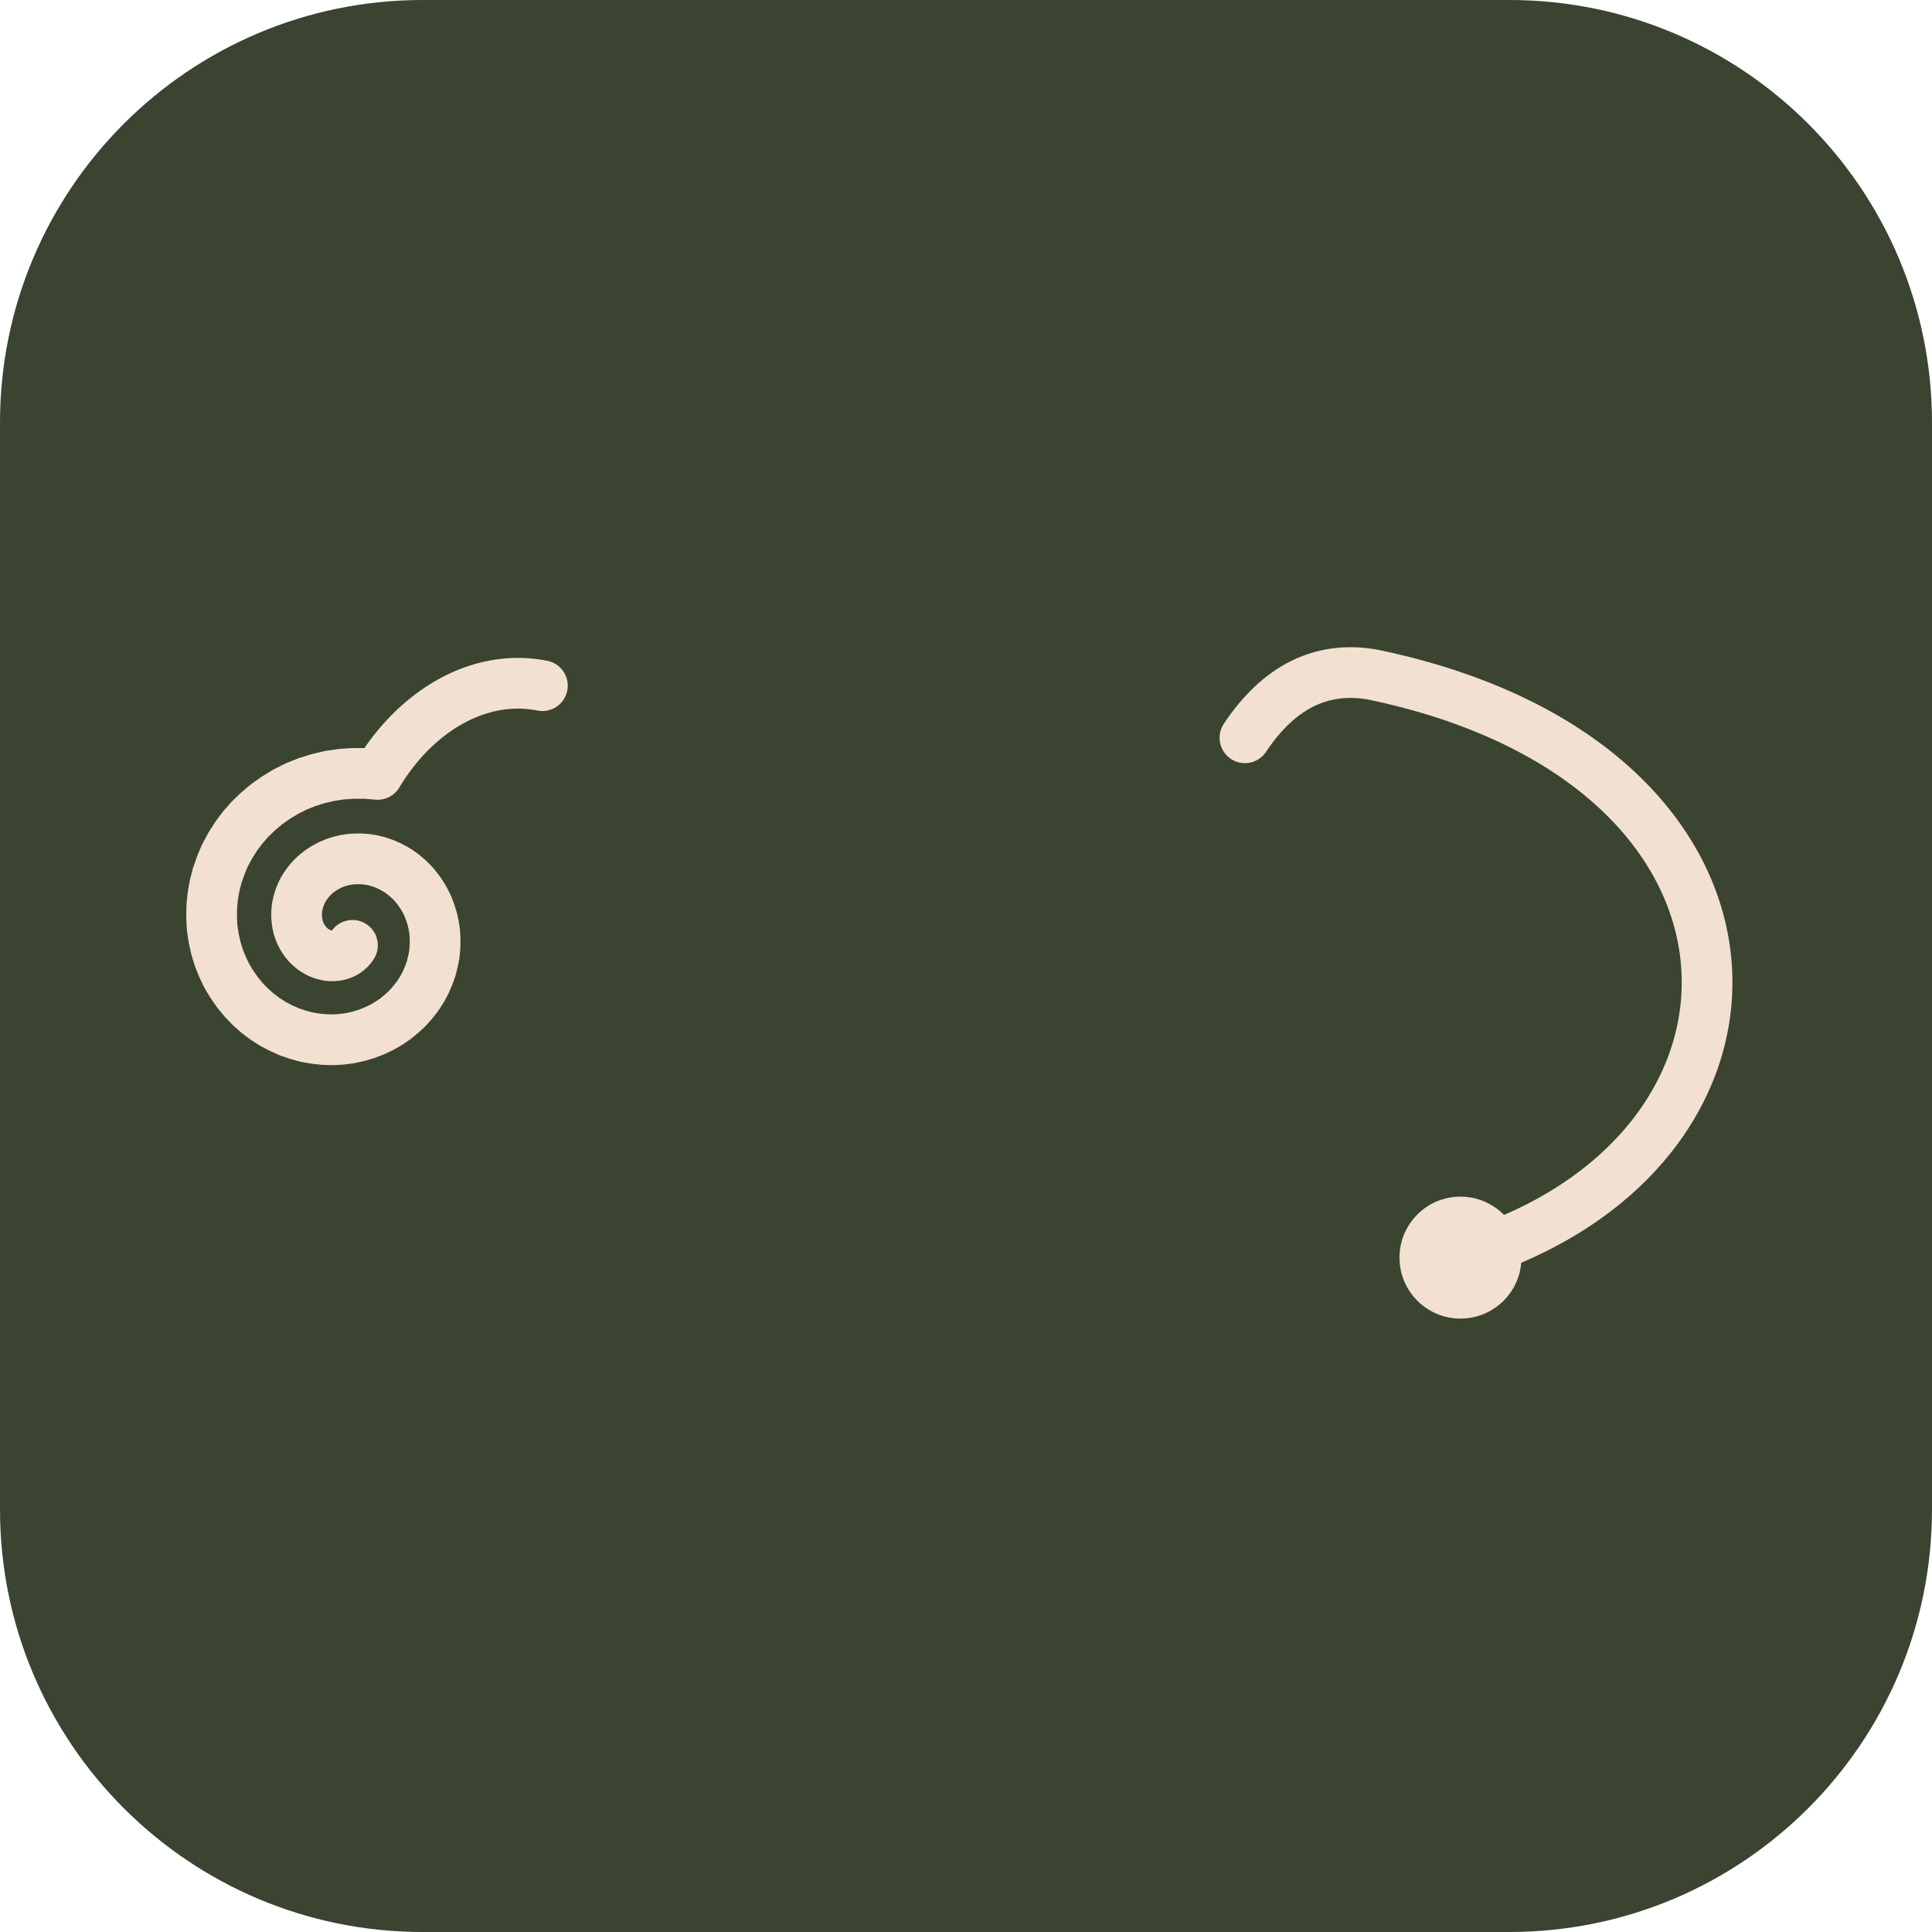
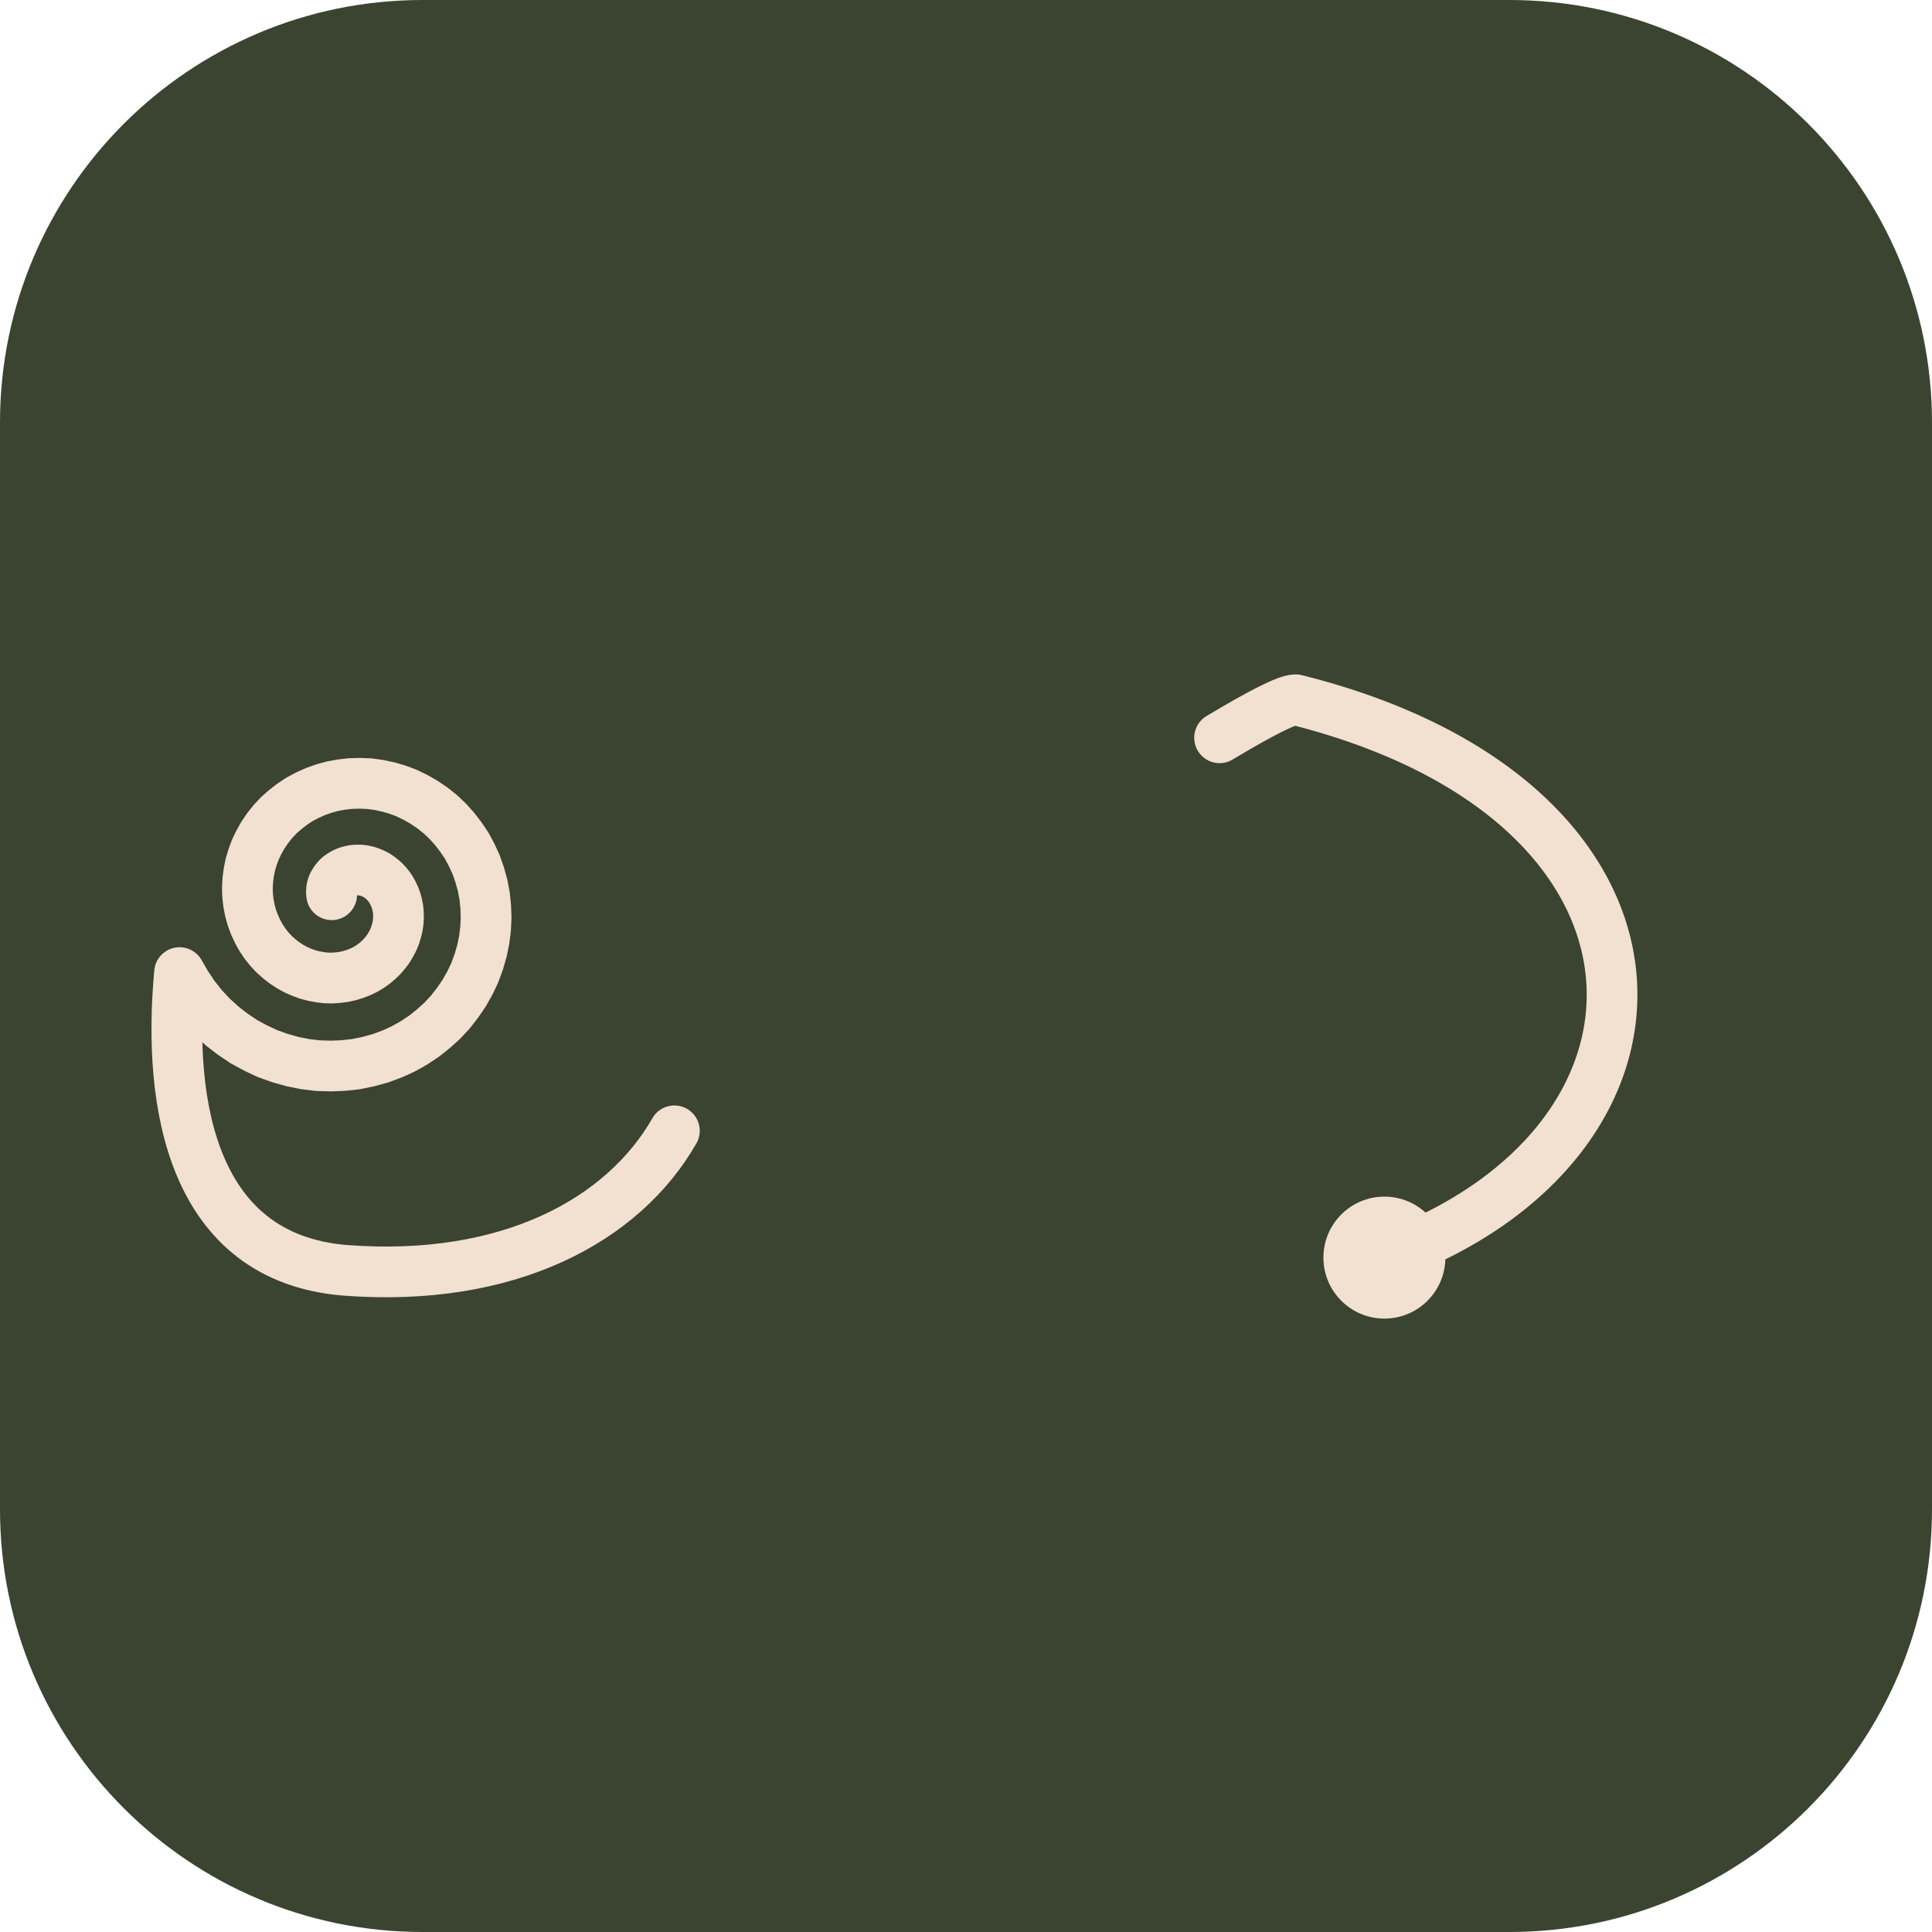
<svg xmlns="http://www.w3.org/2000/svg" viewBox="0 0 64 64" role="img" aria-label="Reflecting Journeys">
  <rect width="64" height="64" rx="14" fill="#3a4430" />
  <g transform="translate(32 32) scale(0.42) translate(-107 -55)" fill="none" stroke="#f2e0d1" stroke-width="4" stroke-linecap="round" stroke-linejoin="round">
-     <path d="M 58.61 53.37 L 58.53 53.49 L 58.43 53.61 L 58.32 53.72 L 58.2 53.82 L 58.06 53.92 L 57.91 54 L 57.74 54.07 L 57.57 54.13 L 57.38 54.17 L 57.19 54.19 L 56.98 54.2 L 56.78 54.19 L 56.57 54.15 L 56.35 54.1 L 56.14 54.03 L 55.92 53.94 L 55.72 53.82 L 55.51 53.69 L 55.32 53.53 L 55.13 53.36 L 54.96 53.16 L 54.8 52.95 L 54.65 52.71 L 54.52 52.46 L 54.41 52.2 L 54.32 51.92 L 54.26 51.63 L 54.22 51.32 L 54.2 51.01 L 54.21 50.69 L 54.24 50.37 L 54.31 50.05 L 54.4 49.72 L 54.52 49.4 L 54.66 49.09 L 54.84 48.78 L 55.05 48.48 L 55.28 48.19 L 55.54 47.92 L 55.82 47.67 L 56.13 47.44 L 56.46 47.23 L 56.82 47.04 L 57.19 46.88 L 57.58 46.75 L 57.99 46.65 L 58.41 46.58 L 58.84 46.55 L 59.28 46.55 L 59.72 46.58 L 60.16 46.65 L 60.61 46.76 L 61.05 46.91 L 61.48 47.09 L 61.9 47.31 L 62.31 47.56 L 62.71 47.86 L 63.08 48.18 L 63.43 48.54 L 63.75 48.93 L 64.05 49.35 L 64.32 49.8 L 64.55 50.27 L 64.74 50.77 L 64.9 51.28 L 65.02 51.82 L 65.1 52.36 L 65.13 52.92 L 65.12 53.49 L 65.07 54.06 L 64.96 54.63 L 64.82 55.19 L 64.62 55.75 L 64.38 56.3 L 64.1 56.83 L 63.77 57.34 L 63.39 57.83 L 62.98 58.3 L 62.52 58.73 L 62.03 59.14 L 61.5 59.5 L 60.94 59.83 L 60.35 60.11 L 59.74 60.35 L 59.1 60.54 L 58.44 60.69 L 57.76 60.78 L 57.08 60.82 L 56.38 60.8 L 55.69 60.73 L 54.99 60.61 L 54.3 60.42 L 53.62 60.19 L 52.96 59.89 L 52.31 59.55 L 51.69 59.15 L 51.1 58.7 L 50.54 58.2 L 50.01 57.65 L 49.53 57.06 L 49.09 56.43 L 48.69 55.76 L 48.35 55.05 L 48.06 54.32 L 47.83 53.56 L 47.66 52.77 L 47.54 51.97 L 47.5 51.16 L 47.51 50.33 L 47.59 49.51 L 47.73 48.69 L 47.94 47.87 L 48.22 47.07 L 48.55 46.28 L 48.96 45.52 L 49.42 44.79 L 49.94 44.09 L 50.52 43.43 L 51.16 42.81 L 51.84 42.24 L 52.58 41.72 L 53.35 41.25 L 54.17 40.84 L 55.02 40.5 L 55.91 40.22 L 56.81 40.01 L 57.74 39.87 L 58.68 39.81 L 59.64 39.81 L 60.59 39.89 C 63.59 34.89 68.59 31.89 73.59 32.89" />
-     <path d="M 129 37 Q 133 31 139 32 C 173 39 173 70 146 78" />
-     <circle cx="146" cy="78" r="4.81" fill="#f2e0d1" stroke="none" />
+     <path d="M 56.97 49.38 L 56.95 49.25 L 56.95 49.12 L 56.96 48.98 L 56.98 48.84 L 57.02 48.69 L 57.08 48.55 L 57.16 48.41 L 57.25 48.27 L 57.36 48.13 L 57.48 48 L 57.62 47.88 L 57.78 47.78 L 57.95 47.68 L 58.13 47.6 L 58.33 47.53 L 58.54 47.48 L 58.76 47.44 L 58.98 47.43 L 59.22 47.43 L 59.46 47.46 L 59.7 47.51 L 59.94 47.58 L 60.18 47.68 L 60.42 47.79 L 60.65 47.93 L 60.87 48.1 L 61.09 48.28 L 61.29 48.49 L 61.48 48.72 L 61.65 48.97 L 61.8 49.24 L 61.93 49.52 L 62.05 49.83 L 62.13 50.14 L 62.2 50.47 L 62.23 50.81 L 62.24 51.16 L 62.22 51.51 L 62.17 51.87 L 62.08 52.23 L 61.97 52.59 L 61.83 52.94 L 61.65 53.28 L 61.45 53.62 L 61.21 53.94 L 60.95 54.25 L 60.65 54.54 L 60.33 54.81 L 59.98 55.06 L 59.61 55.28 L 59.22 55.47 L 58.8 55.63 L 58.37 55.76 L 57.92 55.86 L 57.46 55.92 L 56.99 55.95 L 56.51 55.94 L 56.03 55.88 L 55.54 55.79 L 55.06 55.66 L 54.59 55.49 L 54.12 55.28 L 53.67 55.03 L 53.23 54.74 L 52.81 54.41 L 52.41 54.05 L 52.04 53.65 L 51.7 53.22 L 51.39 52.75 L 51.12 52.26 L 50.88 51.74 L 50.68 51.2 L 50.52 50.63 L 50.41 50.05 L 50.34 49.46 L 50.32 48.86 L 50.35 48.25 L 50.43 47.63 L 50.55 47.02 L 50.73 46.42 L 50.95 45.82 L 51.23 45.24 L 51.55 44.67 L 51.92 44.13 L 52.33 43.61 L 52.79 43.12 L 53.3 42.67 L 53.84 42.25 L 54.41 41.87 L 55.03 41.54 L 55.67 41.25 L 56.34 41.01 L 57.03 40.82 L 57.74 40.69 L 58.46 40.61 L 59.2 40.59 L 59.94 40.62 L 60.69 40.72 L 61.43 40.88 L 62.16 41.09 L 62.88 41.36 L 63.58 41.7 L 64.26 42.09 L 64.91 42.53 L 65.54 43.03 L 66.12 43.58 L 66.66 44.18 L 67.16 44.83 L 67.62 45.51 L 68.01 46.24 L 68.36 47 L 68.64 47.8 L 68.87 48.62 L 69.03 49.46 L 69.12 50.32 L 69.15 51.19 L 69.11 52.06 L 69 52.94 L 68.82 53.81 L 68.57 54.67 L 68.26 55.52 L 67.87 56.34 L 67.42 57.14 L 66.9 57.9 L 66.33 58.63 L 65.69 59.32 L 64.99 59.95 L 64.25 60.54 L 63.45 61.07 L 62.61 61.54 L 61.73 61.94 L 60.81 62.28 L 59.86 62.54 L 58.89 62.74 L 57.9 62.85 L 56.9 62.89 L 55.89 62.86 L 54.88 62.74 L 53.88 62.54 L 52.89 62.26 L 51.91 61.91 L 50.97 61.47 L 50.05 60.97 L 49.17 60.38 L 48.33 59.73 L 47.54 59.01 L 46.8 58.22 L 46.13 57.38 L 45.52 56.47 L 44.97 55.52 C 44 66 46 78 58 79 C 71 80 80 75 84 68" />
+     <path d="M 127 37 Q 132 34 133 34 C 165 42 165 69 140 78" />
+     <circle cx="140" cy="78" r="4.81" fill="#f2e0d1" stroke="none" />
  </g>
</svg>
